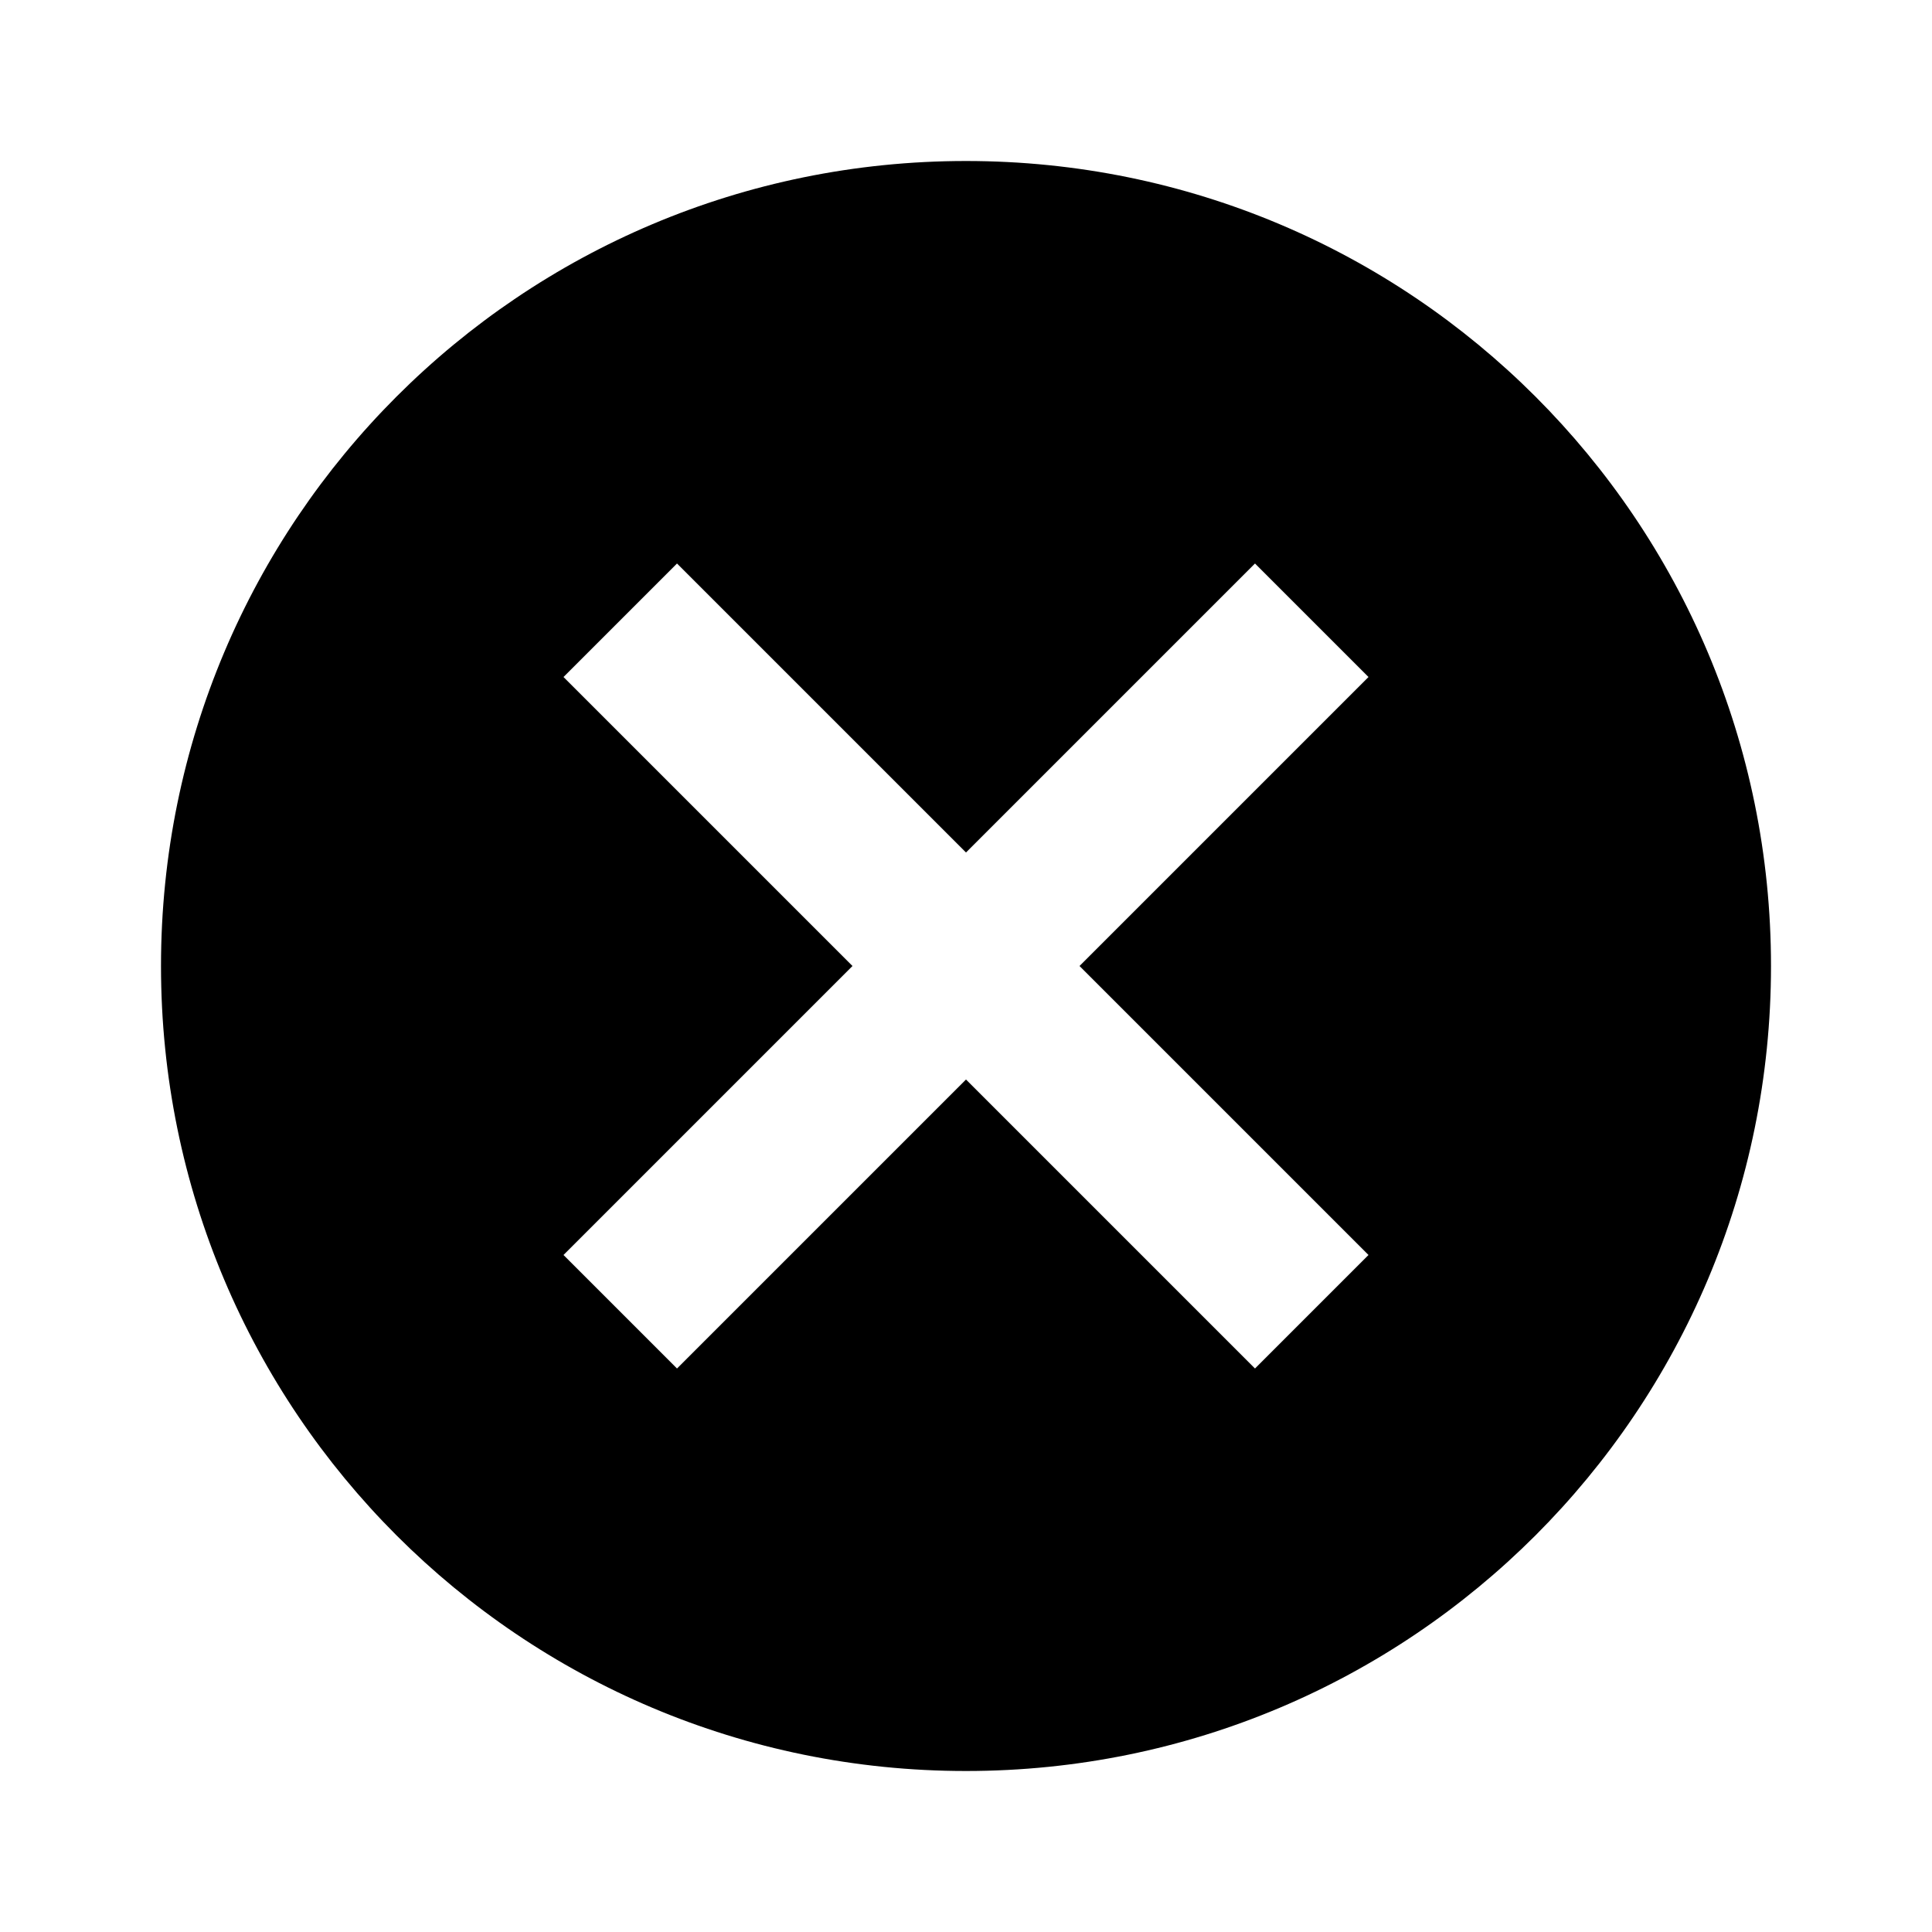
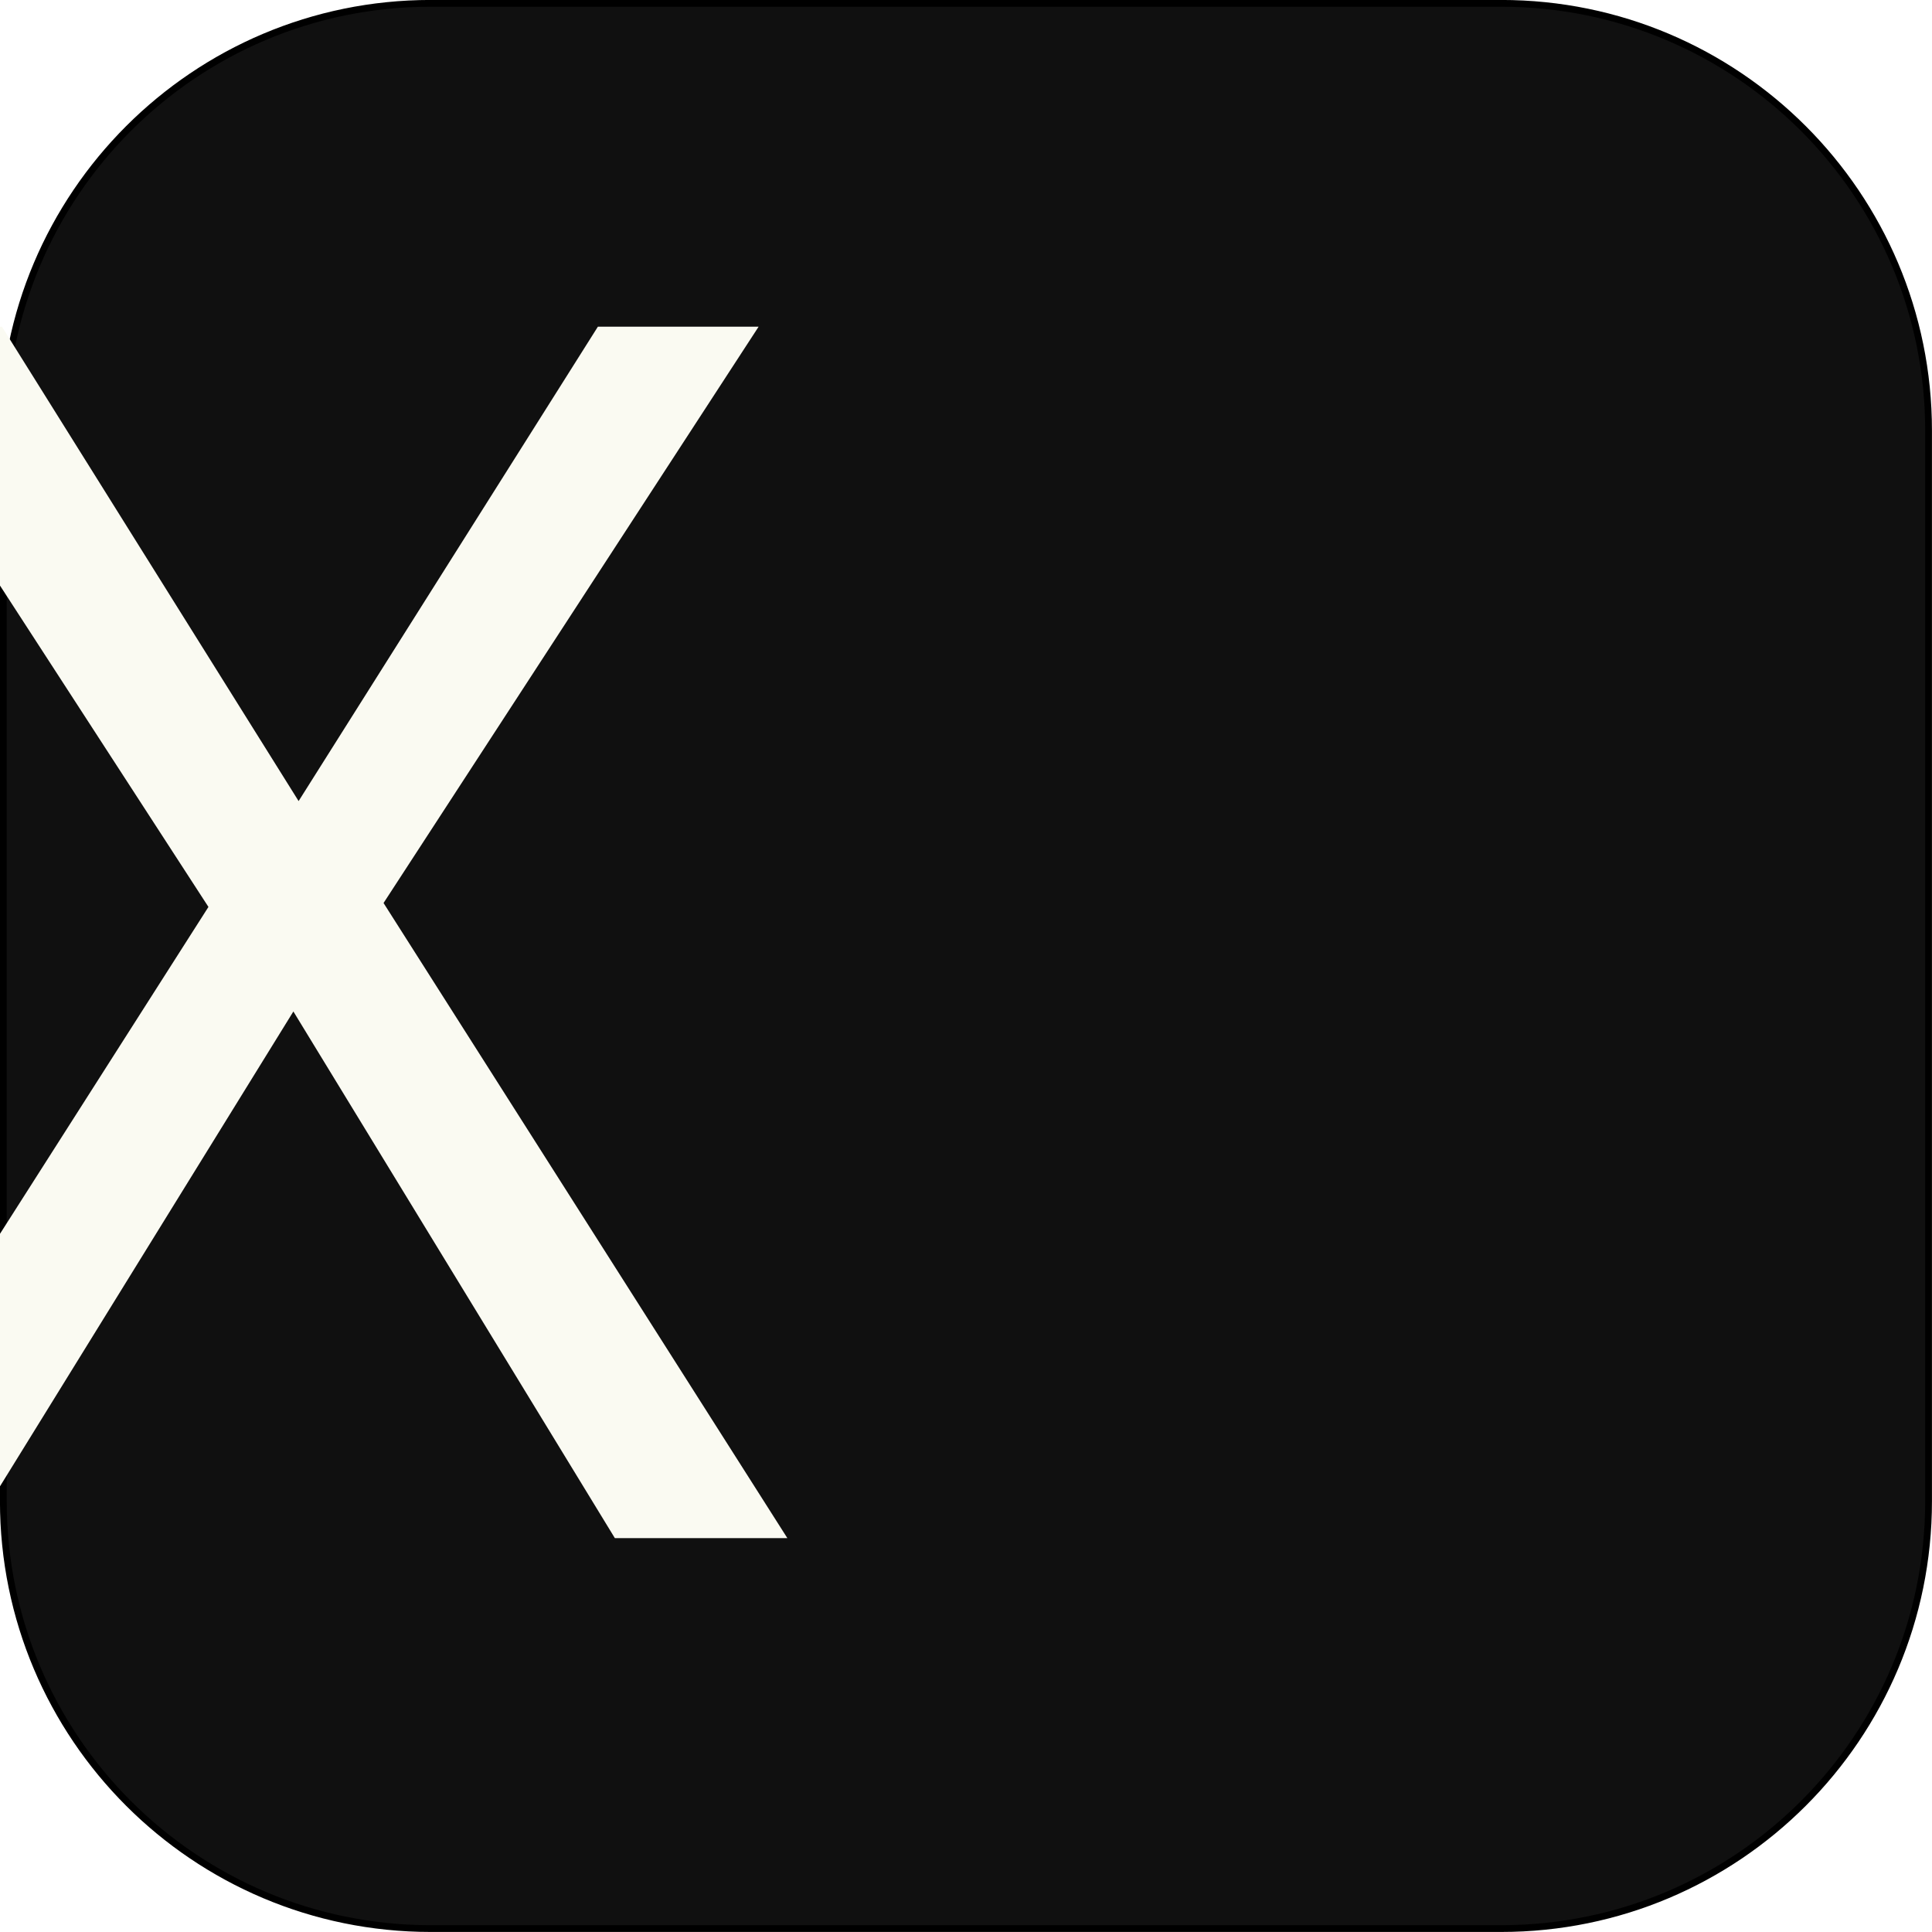
- <svg xmlns="http://www.w3.org/2000/svg" fill="#000000" width="800px" height="800px" viewBox="0 0 24 24">
-   <path d="M12 2C6.47 2 2 6.47 2 12s4.47 10 10 10 10-4.47 10-10S17.53 2 12 2zm5 13.59L15.59 17 12 13.41 8.41 17 7 15.59 10.59 12 7 8.41 8.41 7 12 10.59 15.59 7 17 8.41 13.41 12 17 15.59z" />
+ <svg xmlns="http://www.w3.org/2000/svg" fill="#000000" width="769.994" height="769.994" viewBox="0 0 23.1 23.1" version="1.1" id="svg1">
+   <defs id="defs1" />
+   <rect style="fill:#101010;fill-opacity:1;stroke:#000000;stroke-width:0.081" id="rect1" width="23.019" height="23.019" x="0.04" y="0.04" ry="5.11" />
+   <text xml:space="preserve" style="font-style:normal;font-variant:normal;font-weight:normal;font-stretch:normal;font-size:20.304px;font-family:Miriam;-inkscape-font-specification:Miriam;text-align:center;text-anchor:middle;fill:#fafaf2;fill-opacity:1;stroke:none;stroke-width:0.635" x="11.468" y="18.387" id="text1">
+     <tspan id="tspan1" style="font-style:normal;font-variant:normal;font-weight:normal;font-stretch:normal;font-family:Miriam;-inkscape-font-specification:Miriam;fill:#fafaf2;fill-opacity:1;stroke:none;stroke-width:0.635" x="11.468" y="18.387">X</tspan>
+   </text>
</svg>
